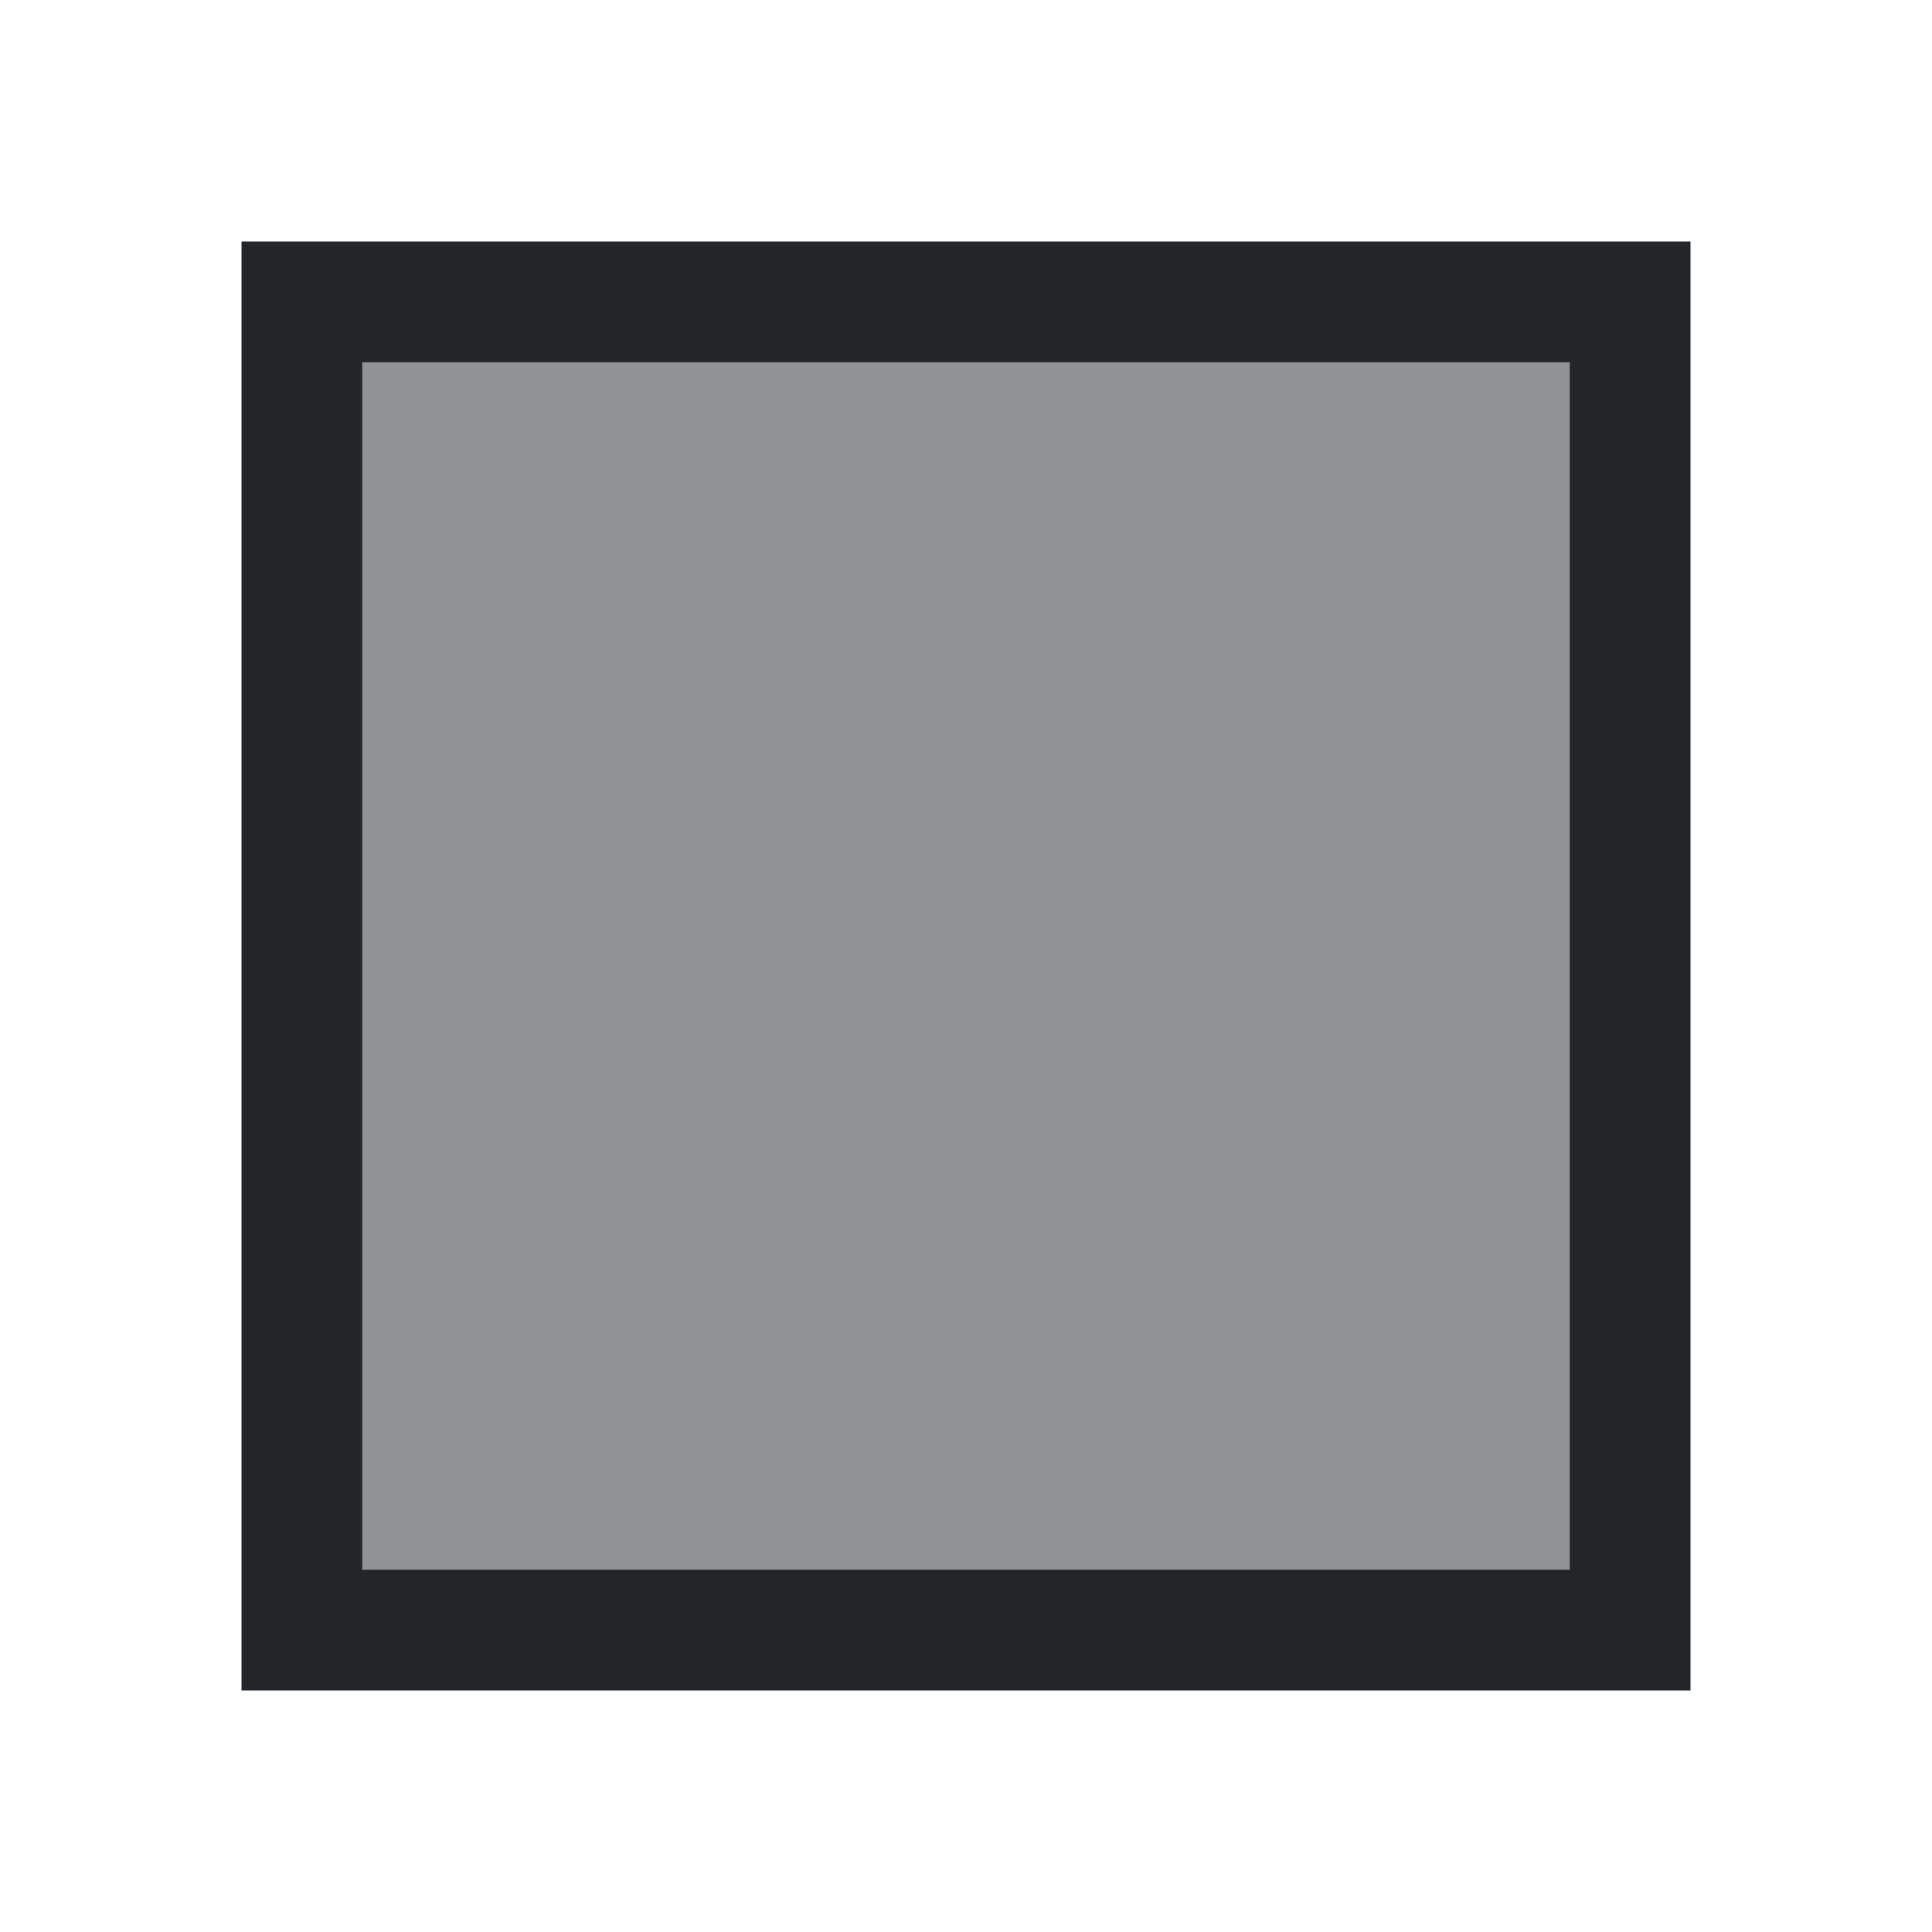
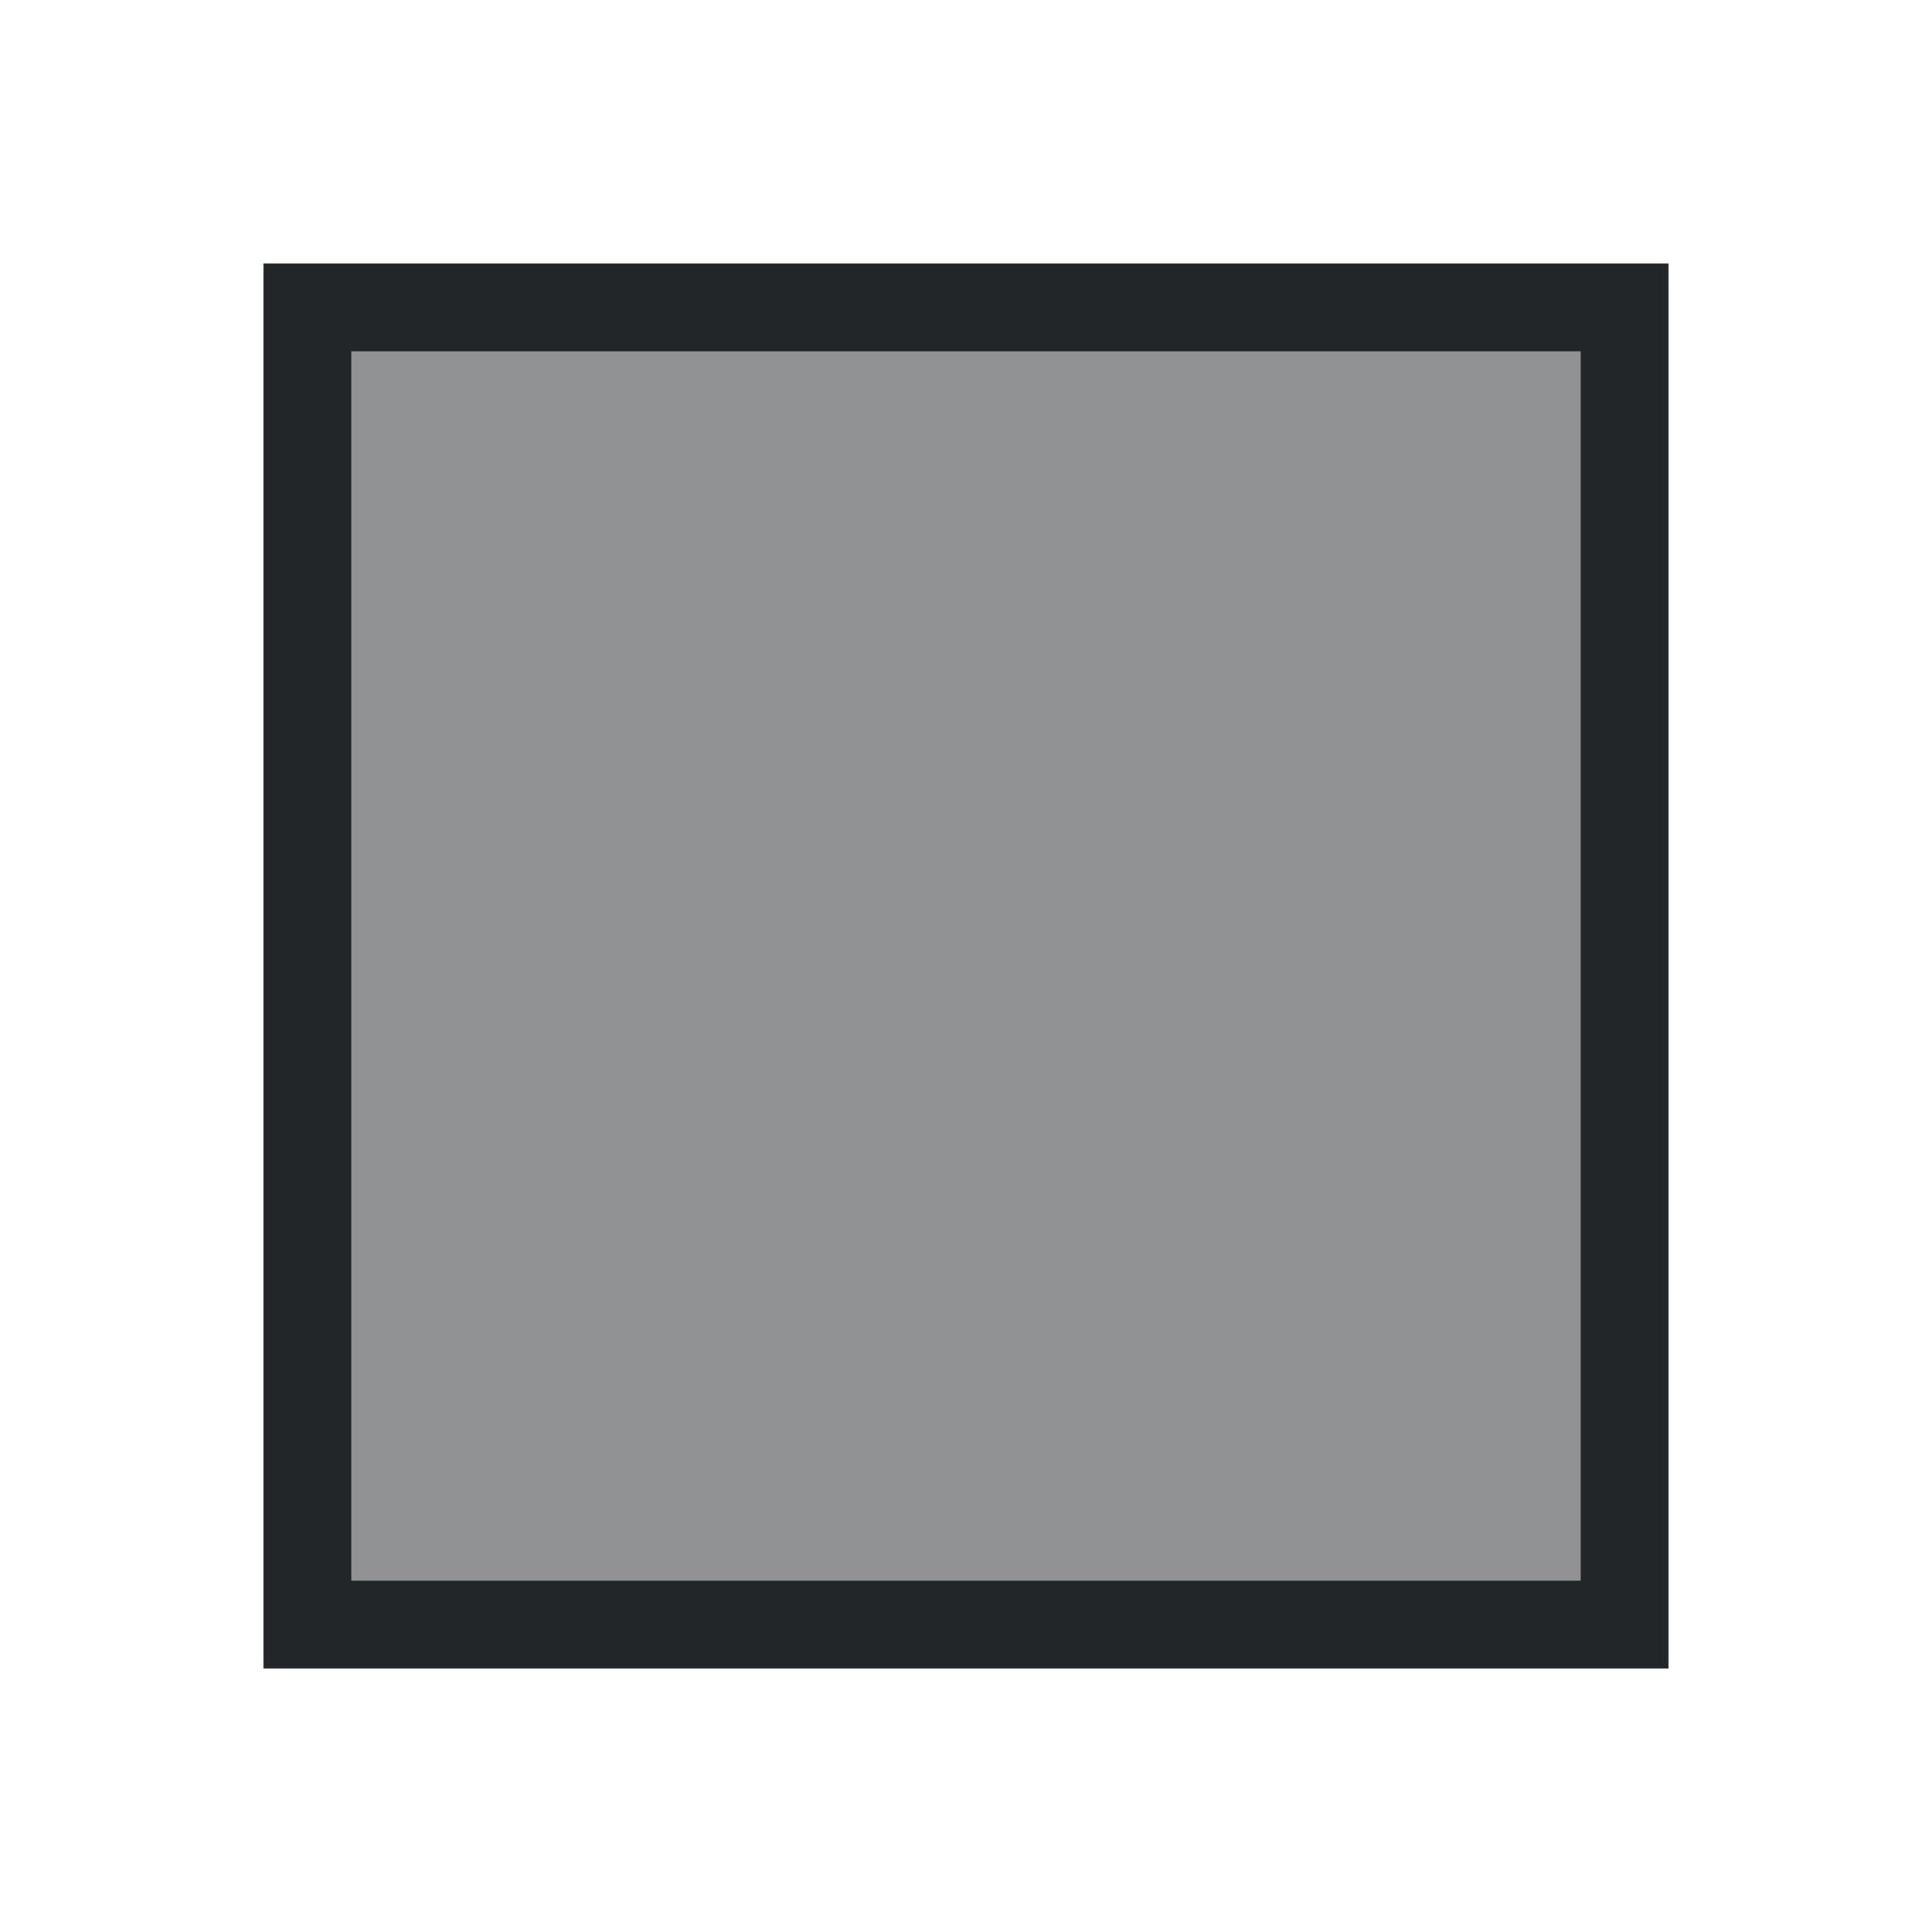
- <svg xmlns="http://www.w3.org/2000/svg" version="1.1" viewBox="0 0 16 16">
+ <svg xmlns="http://www.w3.org/2000/svg" version="1.1" viewBox="0 0 22 22">
  <defs>
    <style type="text/css" id="current-color-scheme">.ColorScheme-Text {
        color:#232629;
      }</style>
  </defs>
-   <path class="ColorScheme-Text" d="m2 2v12h12v-12zm1 1h10v10h-10z" fill="currentColor" />
-   <path d="m2.658 8.024v-5.373h10.678v10.746h-10.678z" class="ColorScheme-Text" fill="currentColor" fill-opacity=".502" />
+   <path class="ColorScheme-Text" transform="translate(-.99999-.99999)" d="m4 4v16h16v-16h-16m1 1h14v14h-14v-14" fill="currentColor" />
+   <path d="m3.506 10.978v-7.505h14.879v15.01h-14.879z" class="ColorScheme-Text" fill="currentColor" fill-opacity=".502" />
</svg>
